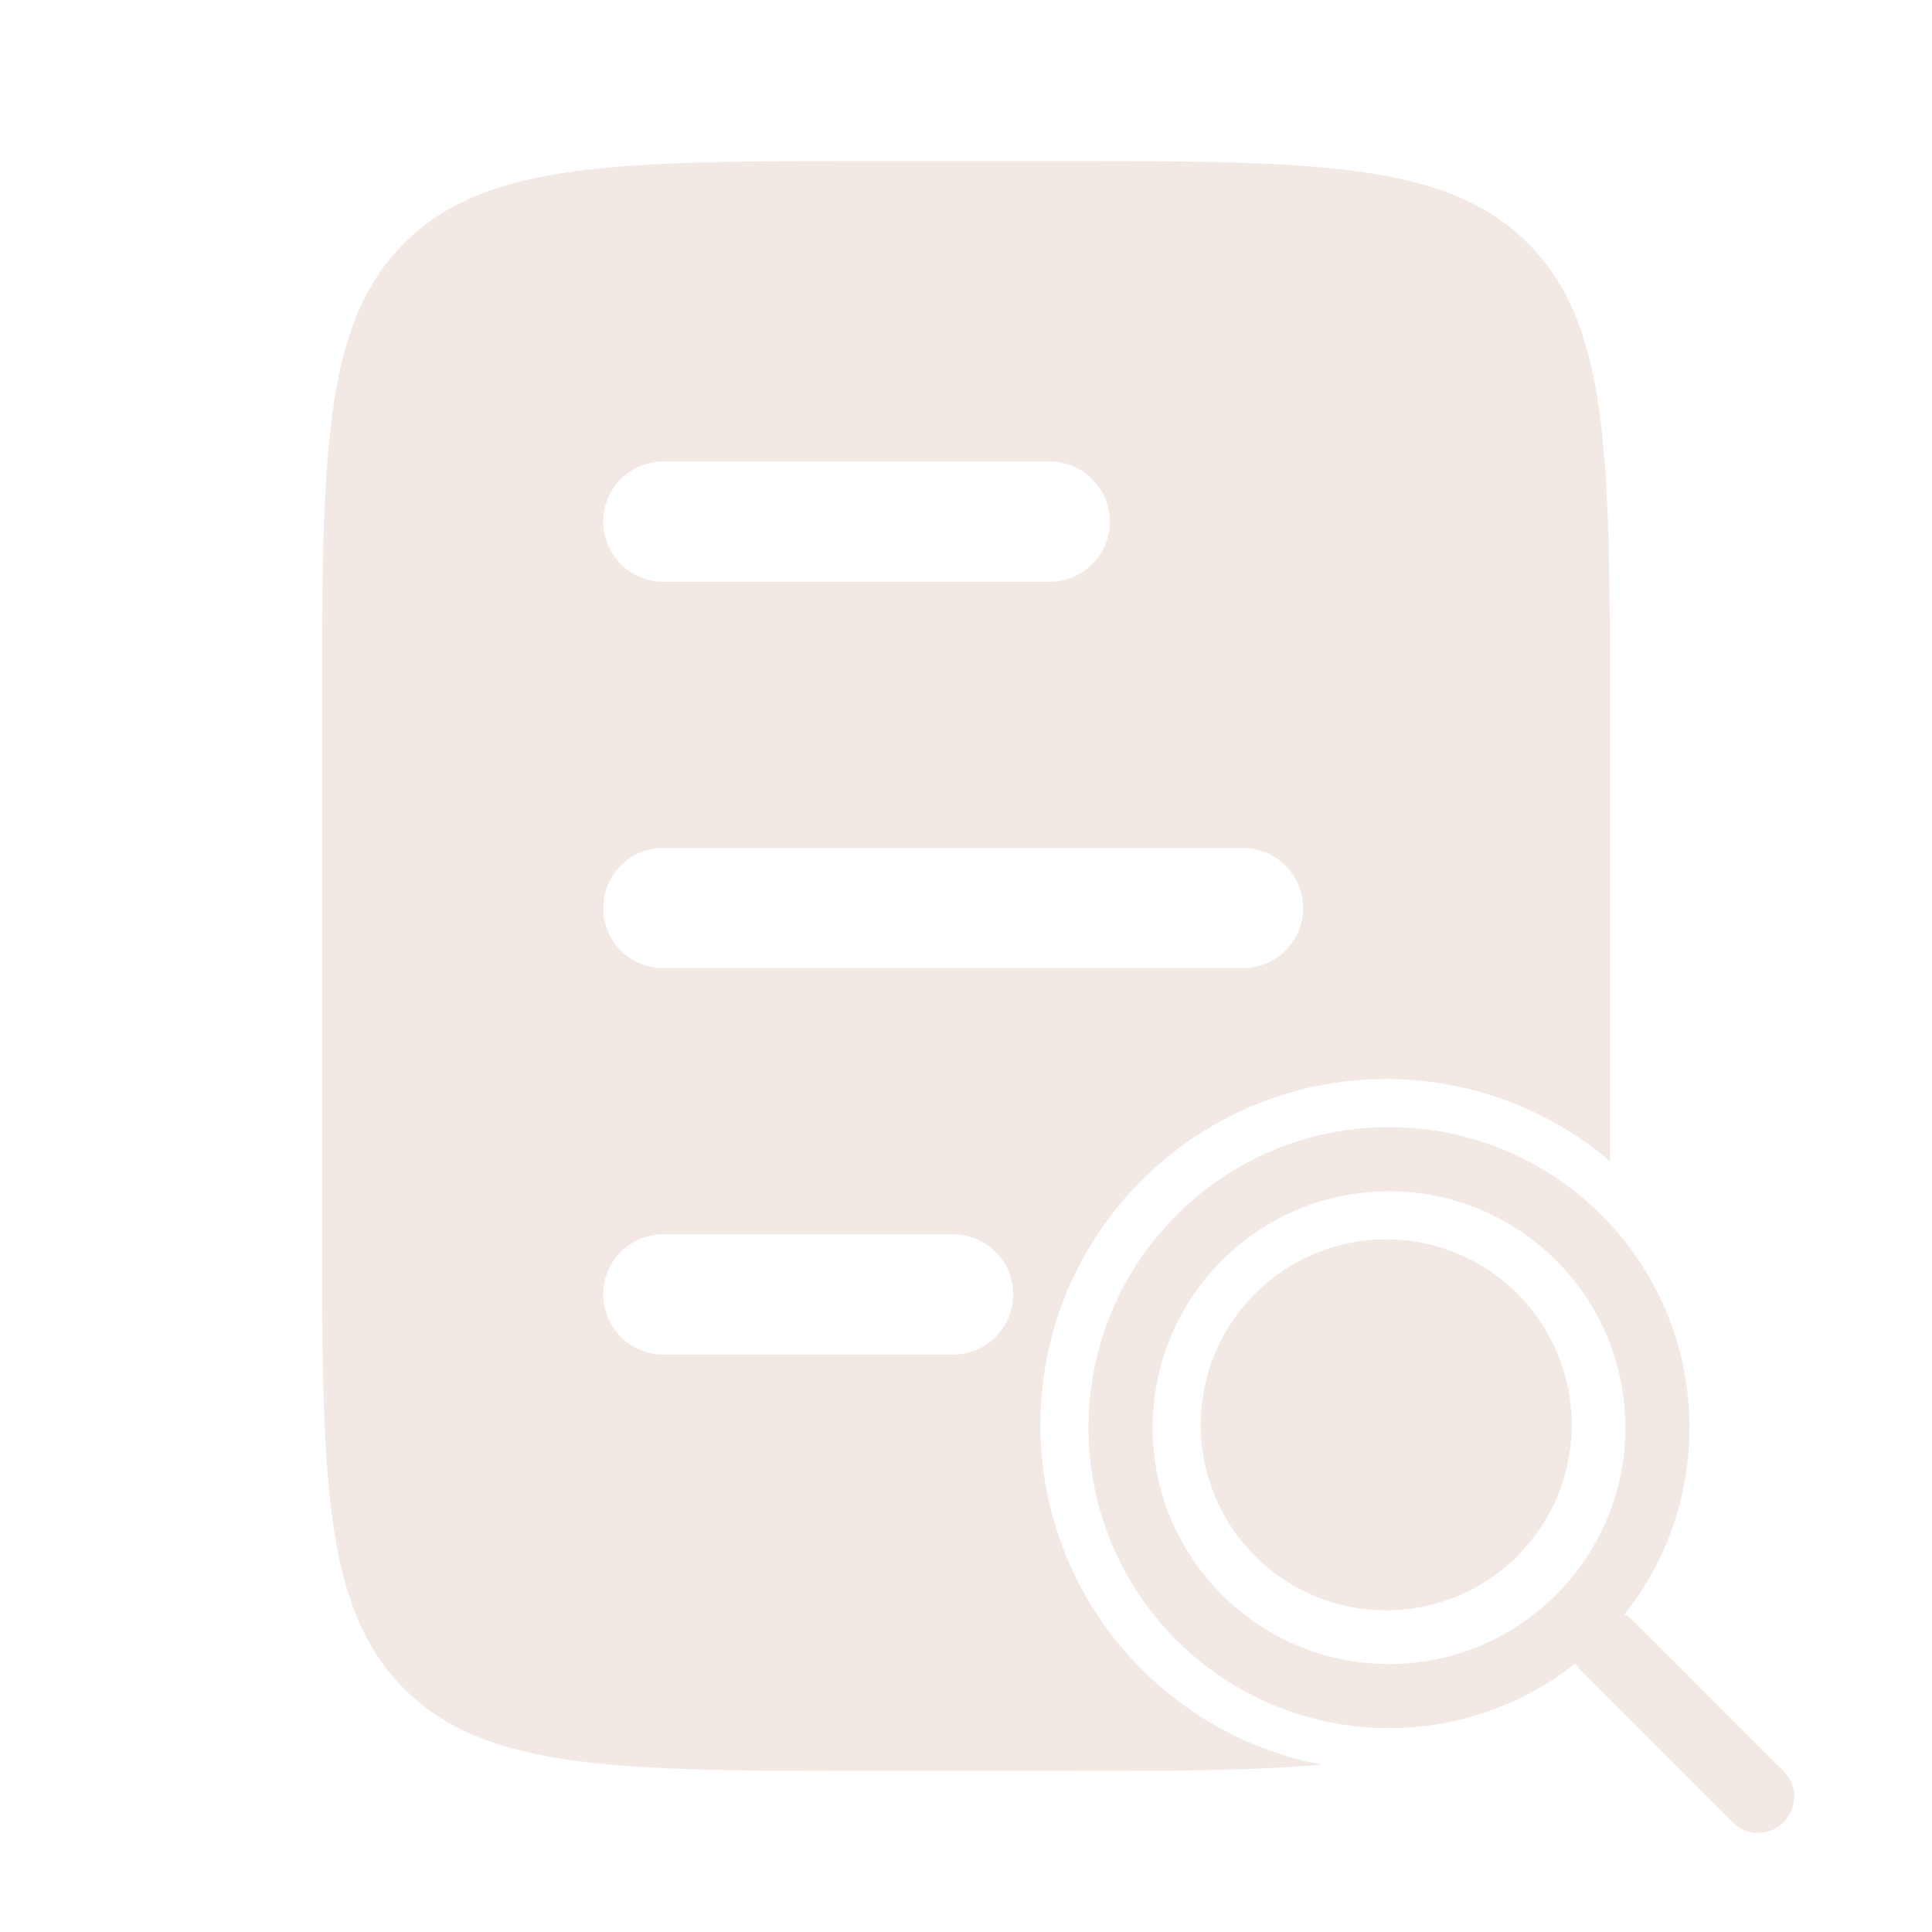
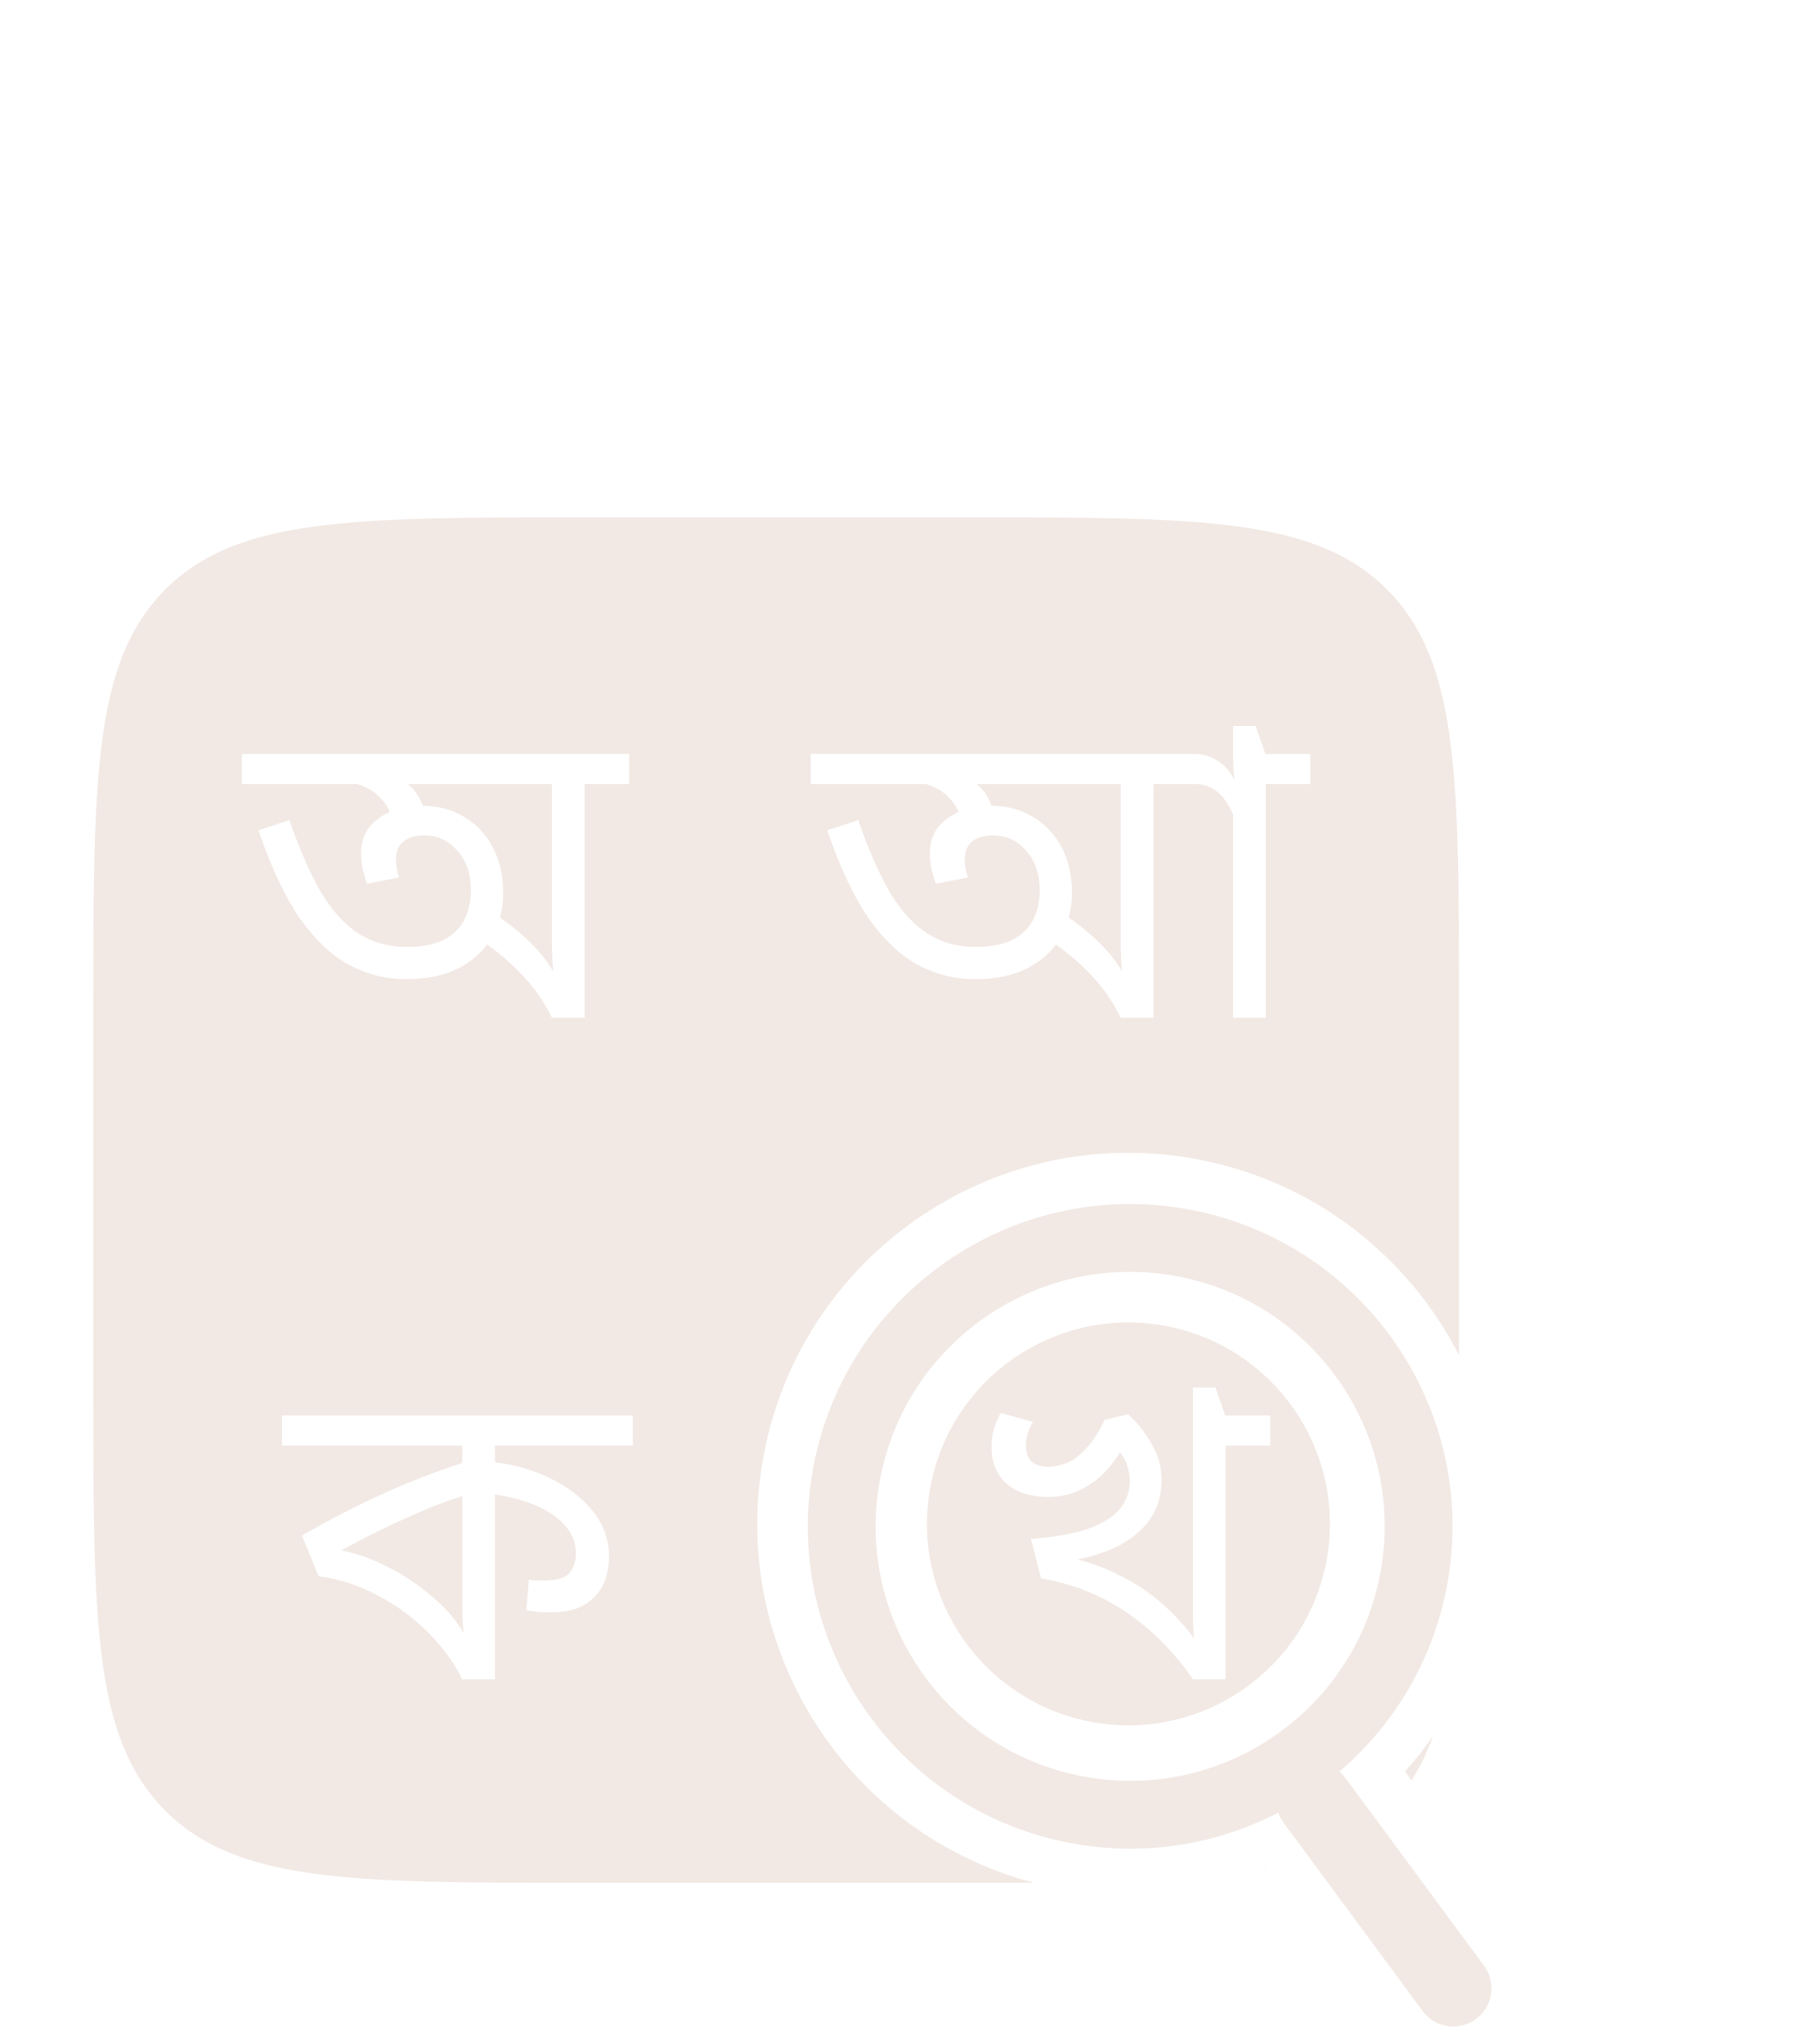
- <svg xmlns="http://www.w3.org/2000/svg" width="241" height="241" viewBox="0 0 241 241" fill="none">
-   <circle cx="173.266" cy="178.086" r="33.486" stroke="#F2E9E4" stroke-width="8" />
-   <path d="M219.31 224.13L200.474 205.294" stroke="#F2E9E4" stroke-width="9" stroke-linecap="round" />
-   <path fill-rule="evenodd" clip-rule="evenodd" d="M40.167 90.083C40.167 57.085 40.167 40.586 50.418 30.335C60.669 20.083 77.168 20.083 110.167 20.083H130.833C163.832 20.083 180.331 20.083 190.582 30.335C200.833 40.586 200.833 57.085 200.833 90.083V144.849C193.31 138.457 183.564 134.6 172.917 134.6C149.093 134.6 129.78 153.913 129.78 177.737C129.78 198.803 144.88 216.342 164.847 220.121C155.98 220.917 144.908 220.917 130.833 220.917H110.167C77.168 220.917 60.669 220.917 50.418 210.665C40.167 200.414 40.167 183.915 40.167 150.917V90.083ZM172.917 154.6C160.139 154.6 149.78 164.959 149.78 177.737C149.78 190.516 160.139 200.875 172.917 200.875C185.696 200.875 196.055 190.516 196.055 177.737C196.055 164.959 185.696 154.6 172.917 154.6ZM82.743 57.57C78.601 57.57 75.243 60.928 75.243 65.07C75.243 69.212 78.601 72.57 82.743 72.57L130.943 72.57C135.086 72.57 138.443 69.212 138.443 65.07C138.443 60.928 135.086 57.57 130.943 57.57L82.743 57.57ZM82.743 105.77C78.601 105.77 75.243 109.128 75.243 113.27C75.243 117.412 78.601 120.77 82.743 120.77L155.043 120.77C159.186 120.77 162.543 117.412 162.543 113.27C162.543 109.128 159.186 105.77 155.043 105.77L82.743 105.77ZM82.743 153.97C78.601 153.97 75.243 157.328 75.243 161.47C75.243 165.612 78.601 168.97 82.743 168.97H118.893C123.036 168.97 126.393 165.612 126.393 161.47C126.393 157.328 123.036 153.97 118.893 153.97H82.743Z" fill="#F2E9E4" />
+ <svg xmlns="http://www.w3.org/2000/svg" width="212" height="241" viewBox="0 0 212 241" fill="none">
+   <circle cx="133.233" cy="179.967" r="34" transform="rotate(10.0343 133.233 179.967)" stroke="#F2E9E4" stroke-width="8" />
+   <path d="M171.324 234.437L154.94 212.243" stroke="#F2E9E4" stroke-width="9" stroke-linecap="round" />
+   <path fill-rule="evenodd" clip-rule="evenodd" d="M11 119C11 91.659 11 77.988 19.494 69.494C27.988 61 41.658 61 69 61H114C141.341 61 155.012 61 163.506 69.494C172 77.988 172 91.659 172 119V159.788C165.974 148.003 154.691 139.08 140.652 136.596C116.859 132.386 94.159 148.261 89.948 172.054C85.949 194.659 100.078 216.278 121.903 221.991C119.403 222 116.772 222 114 222H69C41.658 222 27.988 222 19.494 213.506C11 205.012 11 191.341 11 164V119ZM148.937 220.439C149.054 220.417 149.17 220.395 149.286 220.372L149.247 220.317C149.144 220.358 149.041 220.399 148.937 220.439ZM166.392 209.935C167.408 208.361 168.24 206.631 168.922 204.711C167.908 206.163 166.81 207.546 165.637 208.855L166.392 209.935ZM74.167 88.9V92.45H68.917V120H65.067C64.1 118.033 62.9 116.317 61.467 114.85C60.195 113.519 58.845 112.359 57.416 111.37C56.622 112.44 55.572 113.333 54.267 114.05C52.567 114.983 50.417 115.45 47.817 115.45C45.55 115.45 43.383 114.917 41.317 113.85C39.25 112.783 37.3 110.983 35.467 108.45C33.667 105.883 32 102.367 30.467 97.9L34.117 96.7C35.317 100.167 36.567 103.017 37.867 105.25C39.2 107.45 40.683 109.067 42.317 110.1C43.95 111.133 45.817 111.65 47.917 111.65C49.75 111.65 51.217 111.367 52.317 110.8C53.45 110.2 54.267 109.4 54.767 108.4C55.267 107.367 55.517 106.233 55.517 105C55.517 103.067 54.983 101.5 53.917 100.3C52.883 99.1 51.583 98.5 50.017 98.5C48.917 98.5 48.083 98.75 47.517 99.25C46.95 99.717 46.667 100.433 46.667 101.4C46.667 101.633 46.7 101.95 46.767 102.35C46.833 102.75 46.933 103.117 47.067 103.45L43.267 104.2C43.033 103.5 42.85 102.867 42.717 102.3C42.617 101.7 42.567 101.133 42.567 100.6C42.567 99.367 42.9 98.333 43.567 97.5C44.207 96.737 45.002 96.156 45.95 95.756C45.691 95.093 45.28 94.491 44.717 93.95C44.089 93.296 43.225 92.796 42.125 92.45H28.517V88.9H74.167ZM62.067 110.7C60.989 109.702 59.943 108.869 58.928 108.202C59.187 107.271 59.317 106.304 59.317 105.3C59.317 103.267 58.917 101.483 58.117 99.95C57.317 98.417 56.2 97.217 54.767 96.35C53.375 95.476 51.733 95.027 49.839 95.001C49.591 94.261 49.217 93.61 48.717 93.05C48.534 92.845 48.325 92.645 48.091 92.45H65.067V110.3V111.8C65.1 112.267 65.117 112.717 65.117 113.15C65.15 113.583 65.183 114.05 65.217 114.55C64.483 113.25 63.433 111.967 62.067 110.7ZM140.973 88.9V88.9C141.888 88.91 142.738 89.176 143.523 89.7C144.357 90.2 145.04 90.983 145.573 92.05C145.54 91.883 145.49 91.5 145.423 90.9C145.39 90.3 145.373 89.783 145.373 89.35V85.6H148.023L149.173 88.9H154.473V92.45H149.223V120H145.373V96.05C144.807 94.75 144.157 93.833 143.423 93.3C142.723 92.733 141.89 92.45 140.923 92.45H140.423H135.973V120H132.123C131.157 118.033 129.957 116.317 128.523 114.85C127.252 113.519 125.902 112.359 124.473 111.37C123.678 112.44 122.629 113.333 121.323 114.05C119.623 114.983 117.473 115.45 114.873 115.45C112.607 115.45 110.44 114.917 108.373 113.85C106.307 112.783 104.357 110.983 102.523 108.45C100.723 105.883 99.057 102.367 97.523 97.9L101.173 96.7C102.373 100.167 103.623 103.017 104.923 105.25C106.257 107.45 107.74 109.067 109.373 110.1C111.007 111.133 112.873 111.65 114.973 111.65C116.807 111.65 118.273 111.367 119.373 110.8C120.507 110.2 121.323 109.4 121.823 108.4C122.323 107.4 122.573 106.267 122.573 105C122.573 103.067 122.04 101.5 120.973 100.3C119.94 99.1 118.64 98.5 117.073 98.5C115.973 98.5 115.14 98.75 114.573 99.25C114.007 99.717 113.723 100.433 113.723 101.4C113.723 101.633 113.757 101.95 113.823 102.35C113.89 102.75 113.99 103.117 114.123 103.45L110.323 104.2C110.09 103.5 109.907 102.867 109.773 102.3C109.673 101.7 109.623 101.133 109.623 100.6C109.623 99.367 109.957 98.333 110.623 97.5C111.264 96.737 112.059 96.156 113.007 95.756C112.748 95.093 112.337 94.491 111.773 93.95C111.145 93.296 110.282 92.796 109.182 92.45H95.573V88.9H140.423H140.923H140.973ZM129.123 110.7C128.046 109.702 127 108.869 125.985 108.202C126.244 107.271 126.373 106.304 126.373 105.3C126.373 103.267 125.973 101.483 125.173 99.95C124.373 98.417 123.257 97.217 121.823 96.35C120.432 95.476 118.789 95.027 116.896 95.001C116.648 94.261 116.274 93.61 115.773 93.05C115.59 92.845 115.382 92.645 115.148 92.45H132.123V110.3V111.8C132.157 112.267 132.173 112.717 132.173 113.15C132.207 113.583 132.24 114.05 132.273 114.55C131.54 113.25 130.49 111.967 129.123 110.7ZM74.599 166.9V170.45H58.349V172.407C60.719 172.703 62.886 173.334 64.849 174.3C66.949 175.3 68.632 176.6 69.899 178.2C71.166 179.767 71.799 181.567 71.799 183.6C71.799 184.7 71.582 185.75 71.149 186.75C70.716 187.717 69.999 188.517 68.999 189.15C67.999 189.783 66.666 190.1 64.999 190.1C64.466 190.1 63.949 190.083 63.449 190.05C62.982 190.017 62.516 189.95 62.049 189.85L62.349 186.25C62.549 186.283 62.782 186.317 63.049 186.35H64.049C65.649 186.35 66.682 186.05 67.149 185.45C67.649 184.817 67.899 184.067 67.899 183.2C67.899 181.433 67.032 179.933 65.299 178.7C63.71 177.516 61.394 176.682 58.349 176.197V198H54.499C53.532 196.033 52.182 194.183 50.449 192.45C48.716 190.717 46.732 189.267 44.499 188.1C42.299 186.9 39.982 186.15 37.549 185.85L35.599 181.05C38.832 179.183 42.066 177.517 45.299 176.05C48.204 174.732 51.271 173.549 54.499 172.5V170.45H33.249V166.9H74.599ZM50.249 177.95C51.708 177.34 53.125 176.825 54.499 176.405V188.55C54.499 189.617 54.516 190.533 54.549 191.3L54.657 192.546C53.875 191.176 52.806 189.894 51.449 188.7C49.816 187.2 47.999 185.933 45.999 184.9C44.032 183.867 42.116 183.167 40.249 182.8C41.682 182 43.249 181.183 44.949 180.35C46.682 179.517 48.449 178.717 50.249 177.95ZM149.737 166.9V170.45H144.487V198H140.637C139.703 196.633 138.637 195.317 137.437 194.05C136.237 192.783 134.903 191.617 133.437 190.55C131.97 189.483 130.353 188.567 128.587 187.8C126.82 187.033 124.87 186.467 122.737 186.1L121.537 181.45C124.237 181.25 126.437 180.867 128.137 180.3C129.87 179.7 131.137 178.933 131.937 178C132.77 177.033 133.187 175.933 133.187 174.7C133.187 173.667 132.953 172.733 132.487 171.9C132.359 171.673 132.211 171.447 132.042 171.223C131.627 171.899 131.175 172.524 130.687 173.1C129.753 174.167 128.687 175 127.487 175.6C126.32 176.2 125.003 176.5 123.537 176.5C121.503 176.5 119.887 175.983 118.687 174.95C117.487 173.883 116.887 172.433 116.887 170.6C116.887 169.833 116.987 169.1 117.187 168.4C117.42 167.7 117.687 167.1 117.987 166.6L121.787 167.65C121.553 167.983 121.353 168.4 121.187 168.9C121.02 169.367 120.937 169.867 120.937 170.4C120.937 171.267 121.17 171.917 121.637 172.35C122.137 172.75 122.77 172.95 123.537 172.95C124.203 172.95 124.903 172.817 125.637 172.55C126.37 172.283 127.12 171.75 127.887 170.95C128.687 170.15 129.47 168.967 130.237 167.4L132.987 166.75C134.12 167.783 135.053 168.967 135.787 170.3C136.553 171.6 136.937 173 136.937 174.5C136.937 176.433 136.403 178.083 135.337 179.45C134.303 180.783 132.87 181.85 131.037 182.65C129.814 183.171 128.476 183.576 127.022 183.866C128.814 184.342 130.402 184.936 131.787 185.65C133.953 186.717 135.753 187.917 137.187 189.25C138.653 190.583 139.837 191.883 140.737 193.15L140.637 190.85V188.35V163.6H143.287L144.437 166.9H149.737ZM109.643 175.539C111.928 162.623 124.251 154.005 137.167 156.29C150.084 158.576 158.701 170.899 156.416 183.815C154.131 196.731 141.807 205.349 128.891 203.064C115.975 200.778 107.357 188.455 109.643 175.539Z" fill="#F2E9E4" />
</svg>
